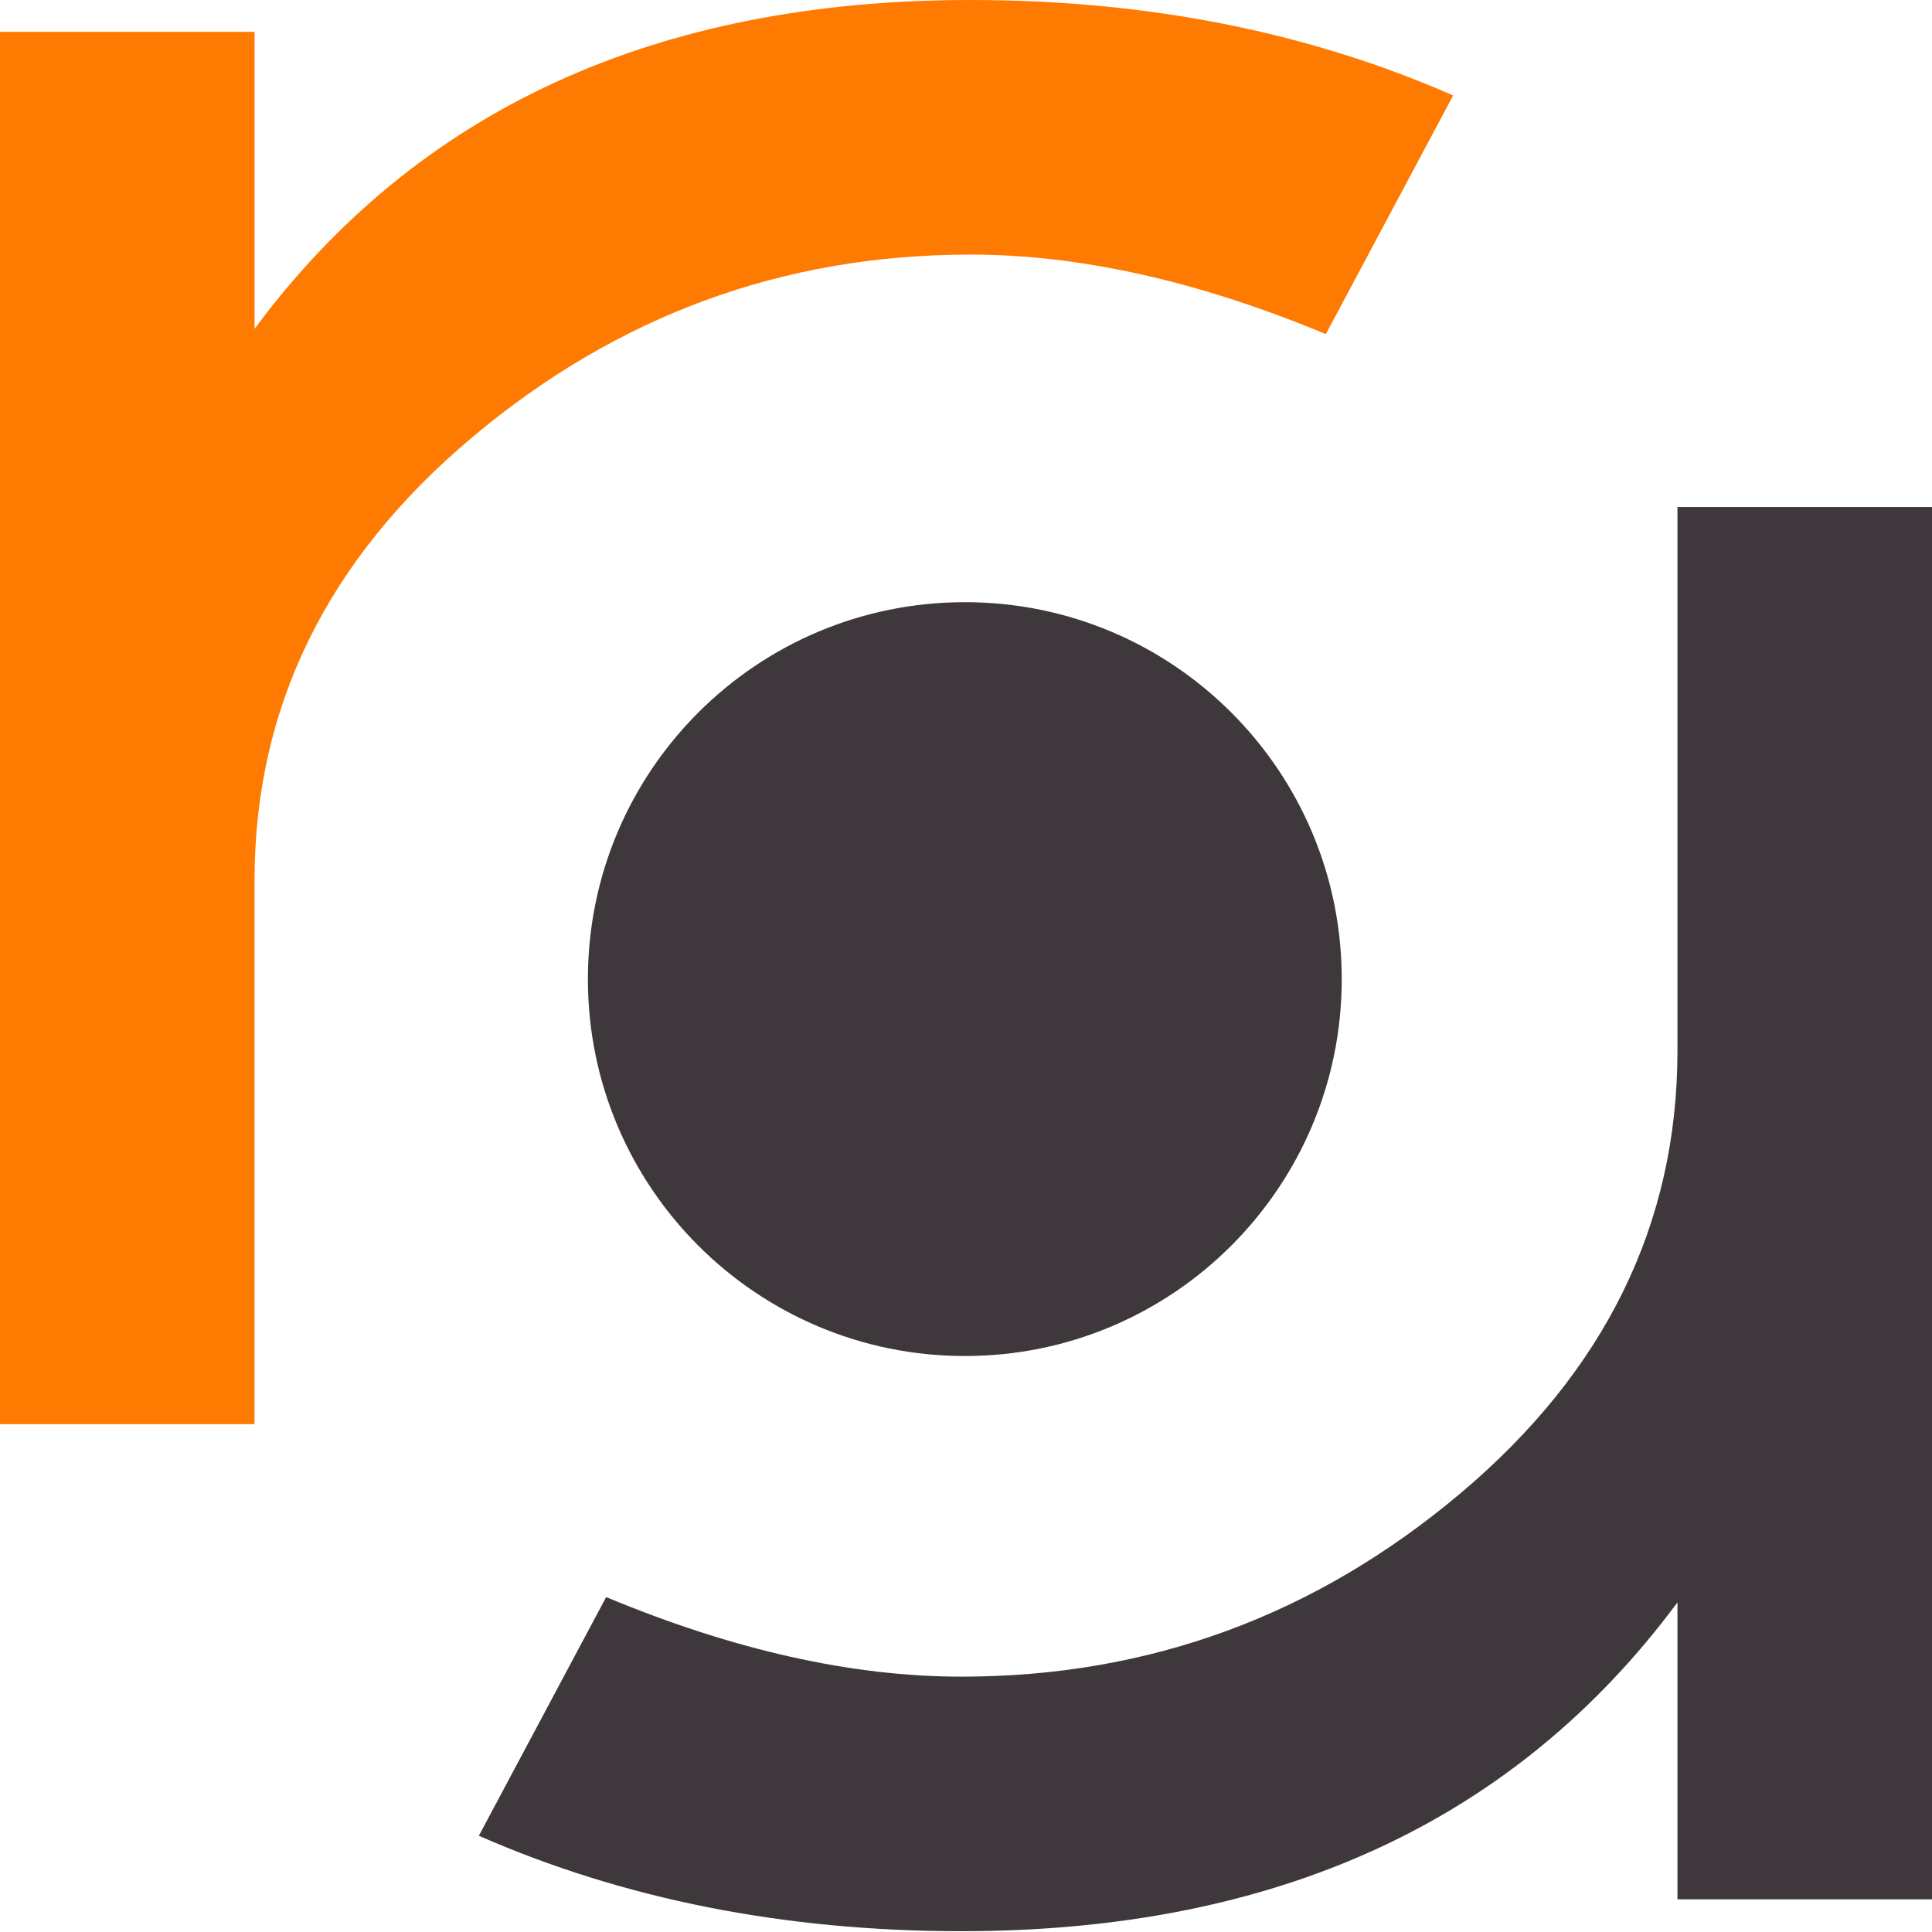
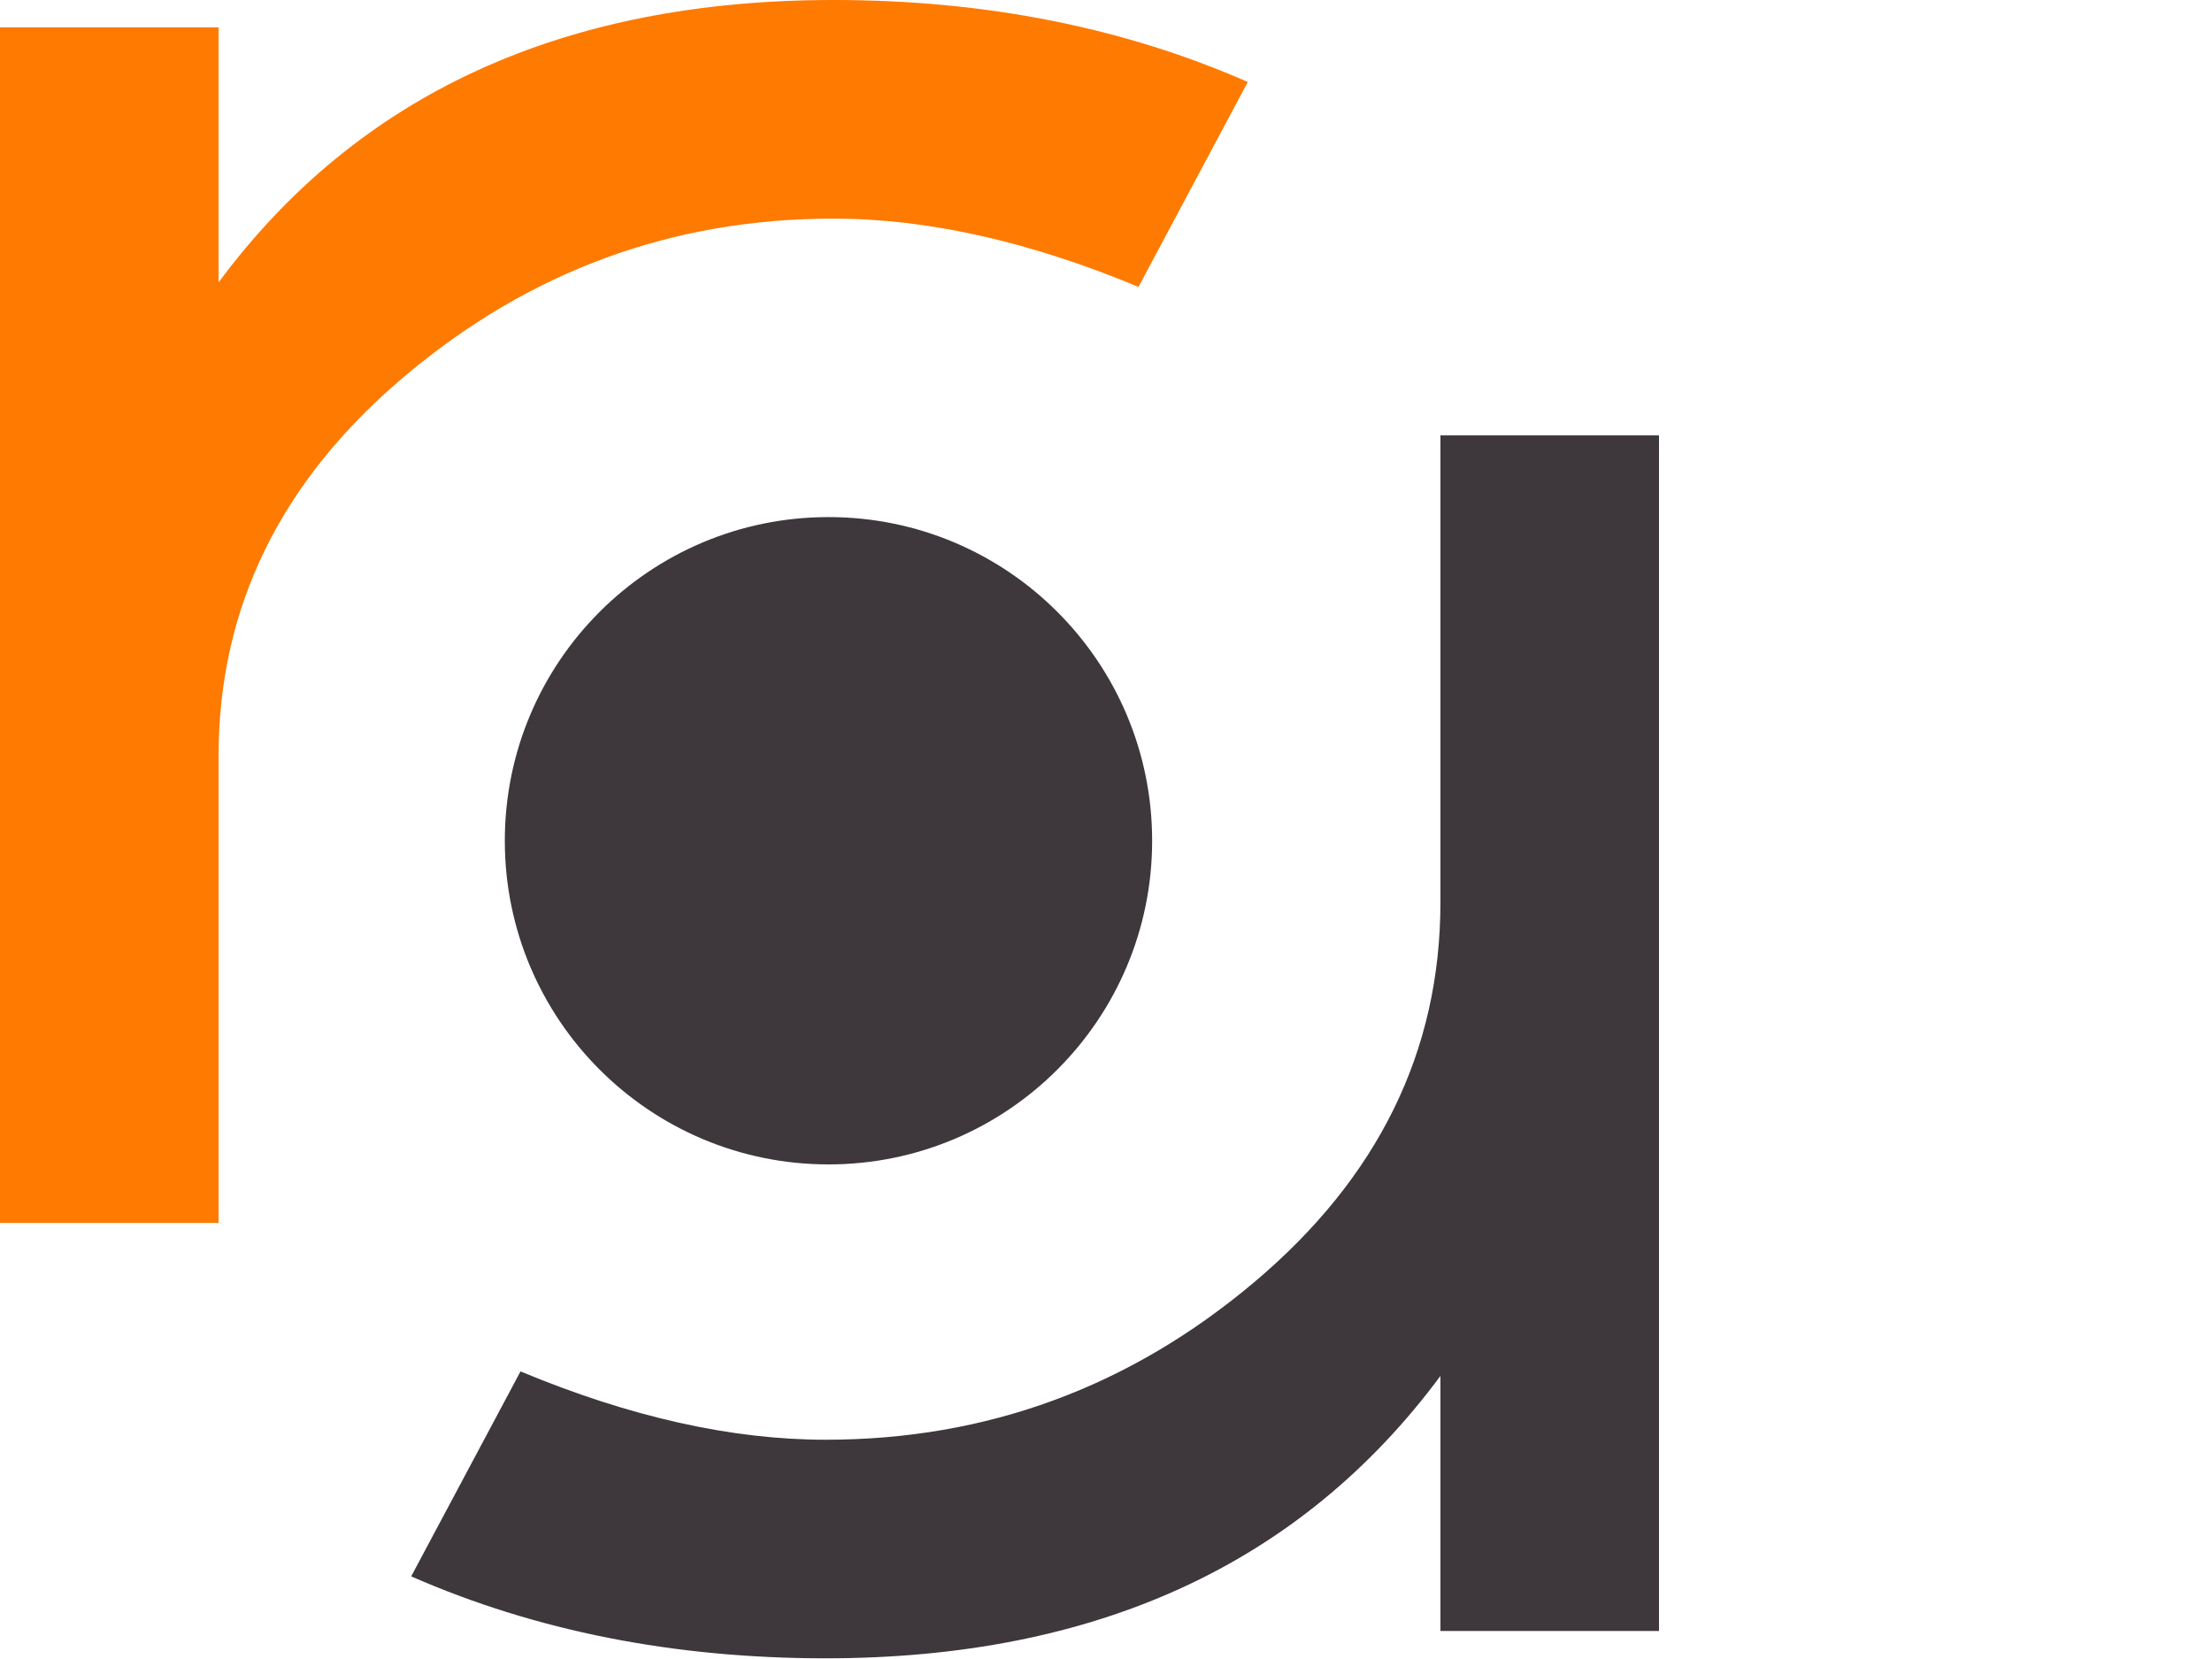
- <svg xmlns="http://www.w3.org/2000/svg" version="1.0" id="Ebene_1" x="0px" y="0px" width="48px" height="48px" viewBox="0 0 48 48" enable-background="new 0 0 48 48" xml:space="preserve">
+ <svg xmlns="http://www.w3.org/2000/svg" version="1.0" id="Ebene_1" x="0px" y="0px" width="64px" height="48px" viewBox="0 0 64 48" enable-background="new 0 0 64 48" xml:space="preserve">
  <g>
    <path fill="#3E373C" d="M33.335,24.326c0,5.17-4.194,9.364-9.363,9.364c-5.174,0-9.366-4.193-9.366-9.364   c0-5.174,4.192-9.365,9.366-9.365C29.141,14.96,33.335,19.152,33.335,24.326" />
    <g>
      <path fill="#FF7A00" d="M36.103,2.372L32.94,8.301c-3.163-1.317-6.106-1.976-8.828-1.976c-4.657,0-8.785,1.515-12.386,4.545    c-3.603,3.031-5.402,6.699-5.402,11.002v13.511H0V0.791h6.325v7.378C10.364,2.724,16.293,0,24.112,0    C28.504,0,32.5,0.791,36.103,2.372z" />
    </g>
    <g>
      <path fill="#3E373C" d="M11.897,45.609l3.163-5.93c3.162,1.318,6.106,1.977,8.828,1.977c4.657,0,8.784-1.516,12.386-4.546    c3.603-3.03,5.402-6.699,5.402-11.002V12.597H48v34.592h-6.324v-7.378c-4.039,5.445-9.969,8.169-17.788,8.169    C19.497,47.98,15.5,47.189,11.897,45.609z" />
    </g>
  </g>
</svg>
